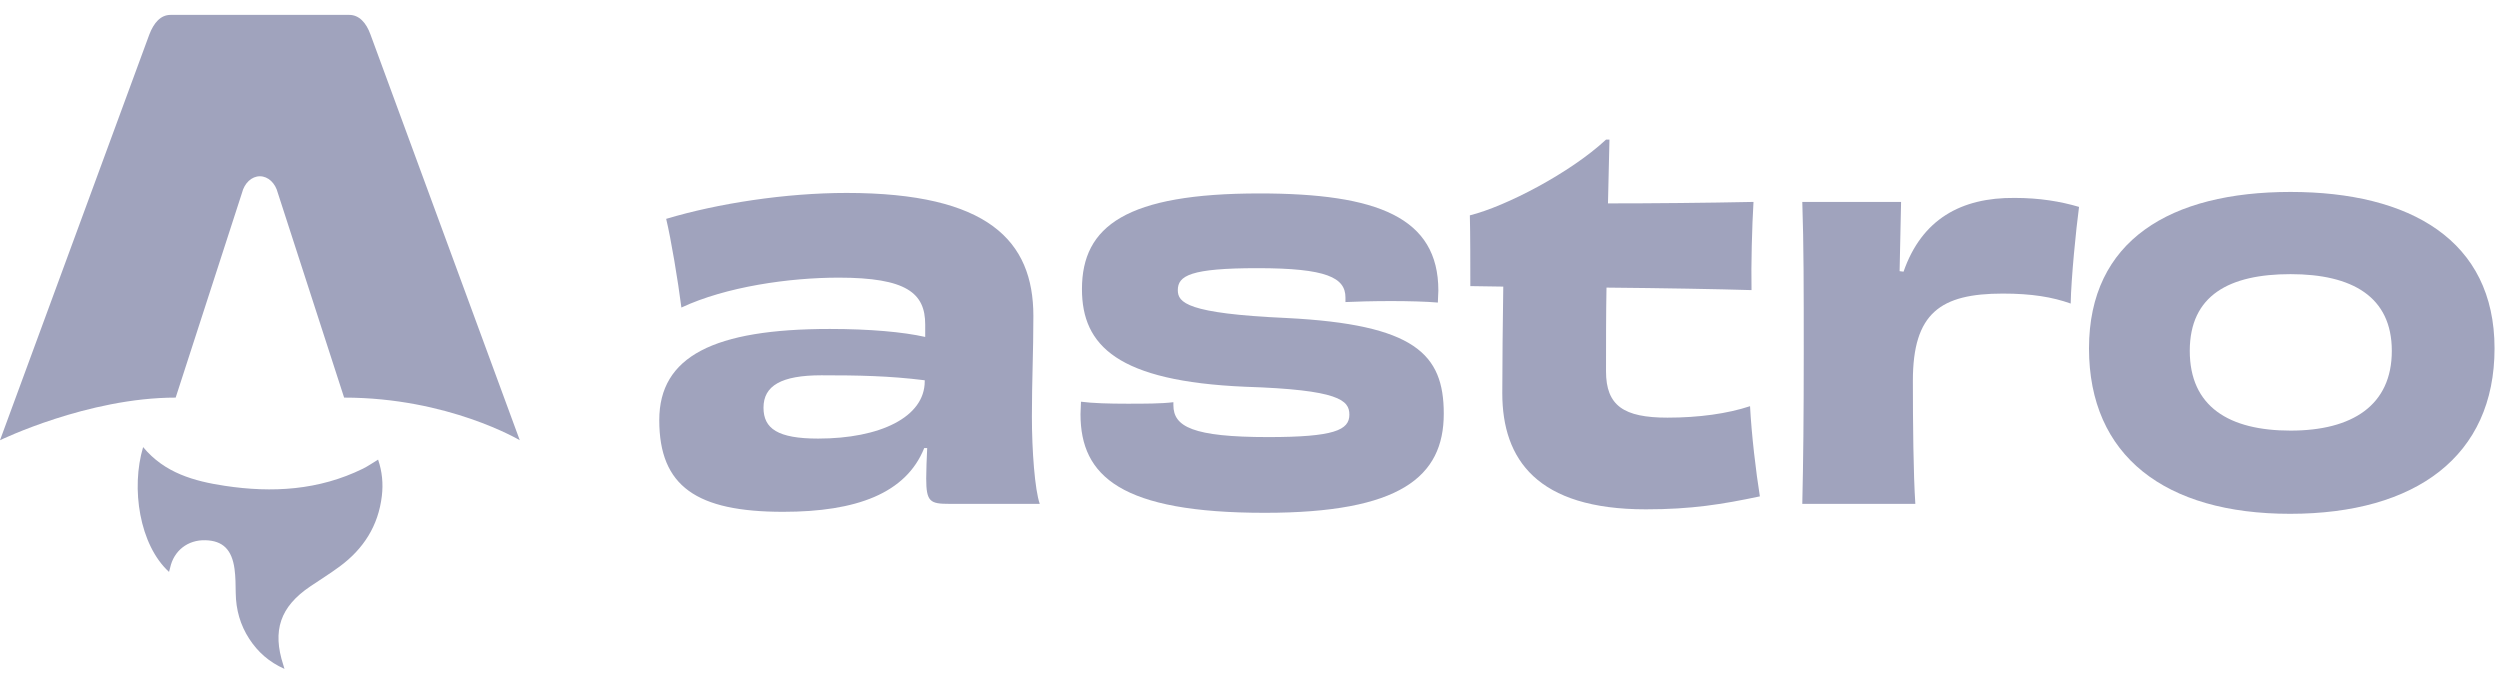
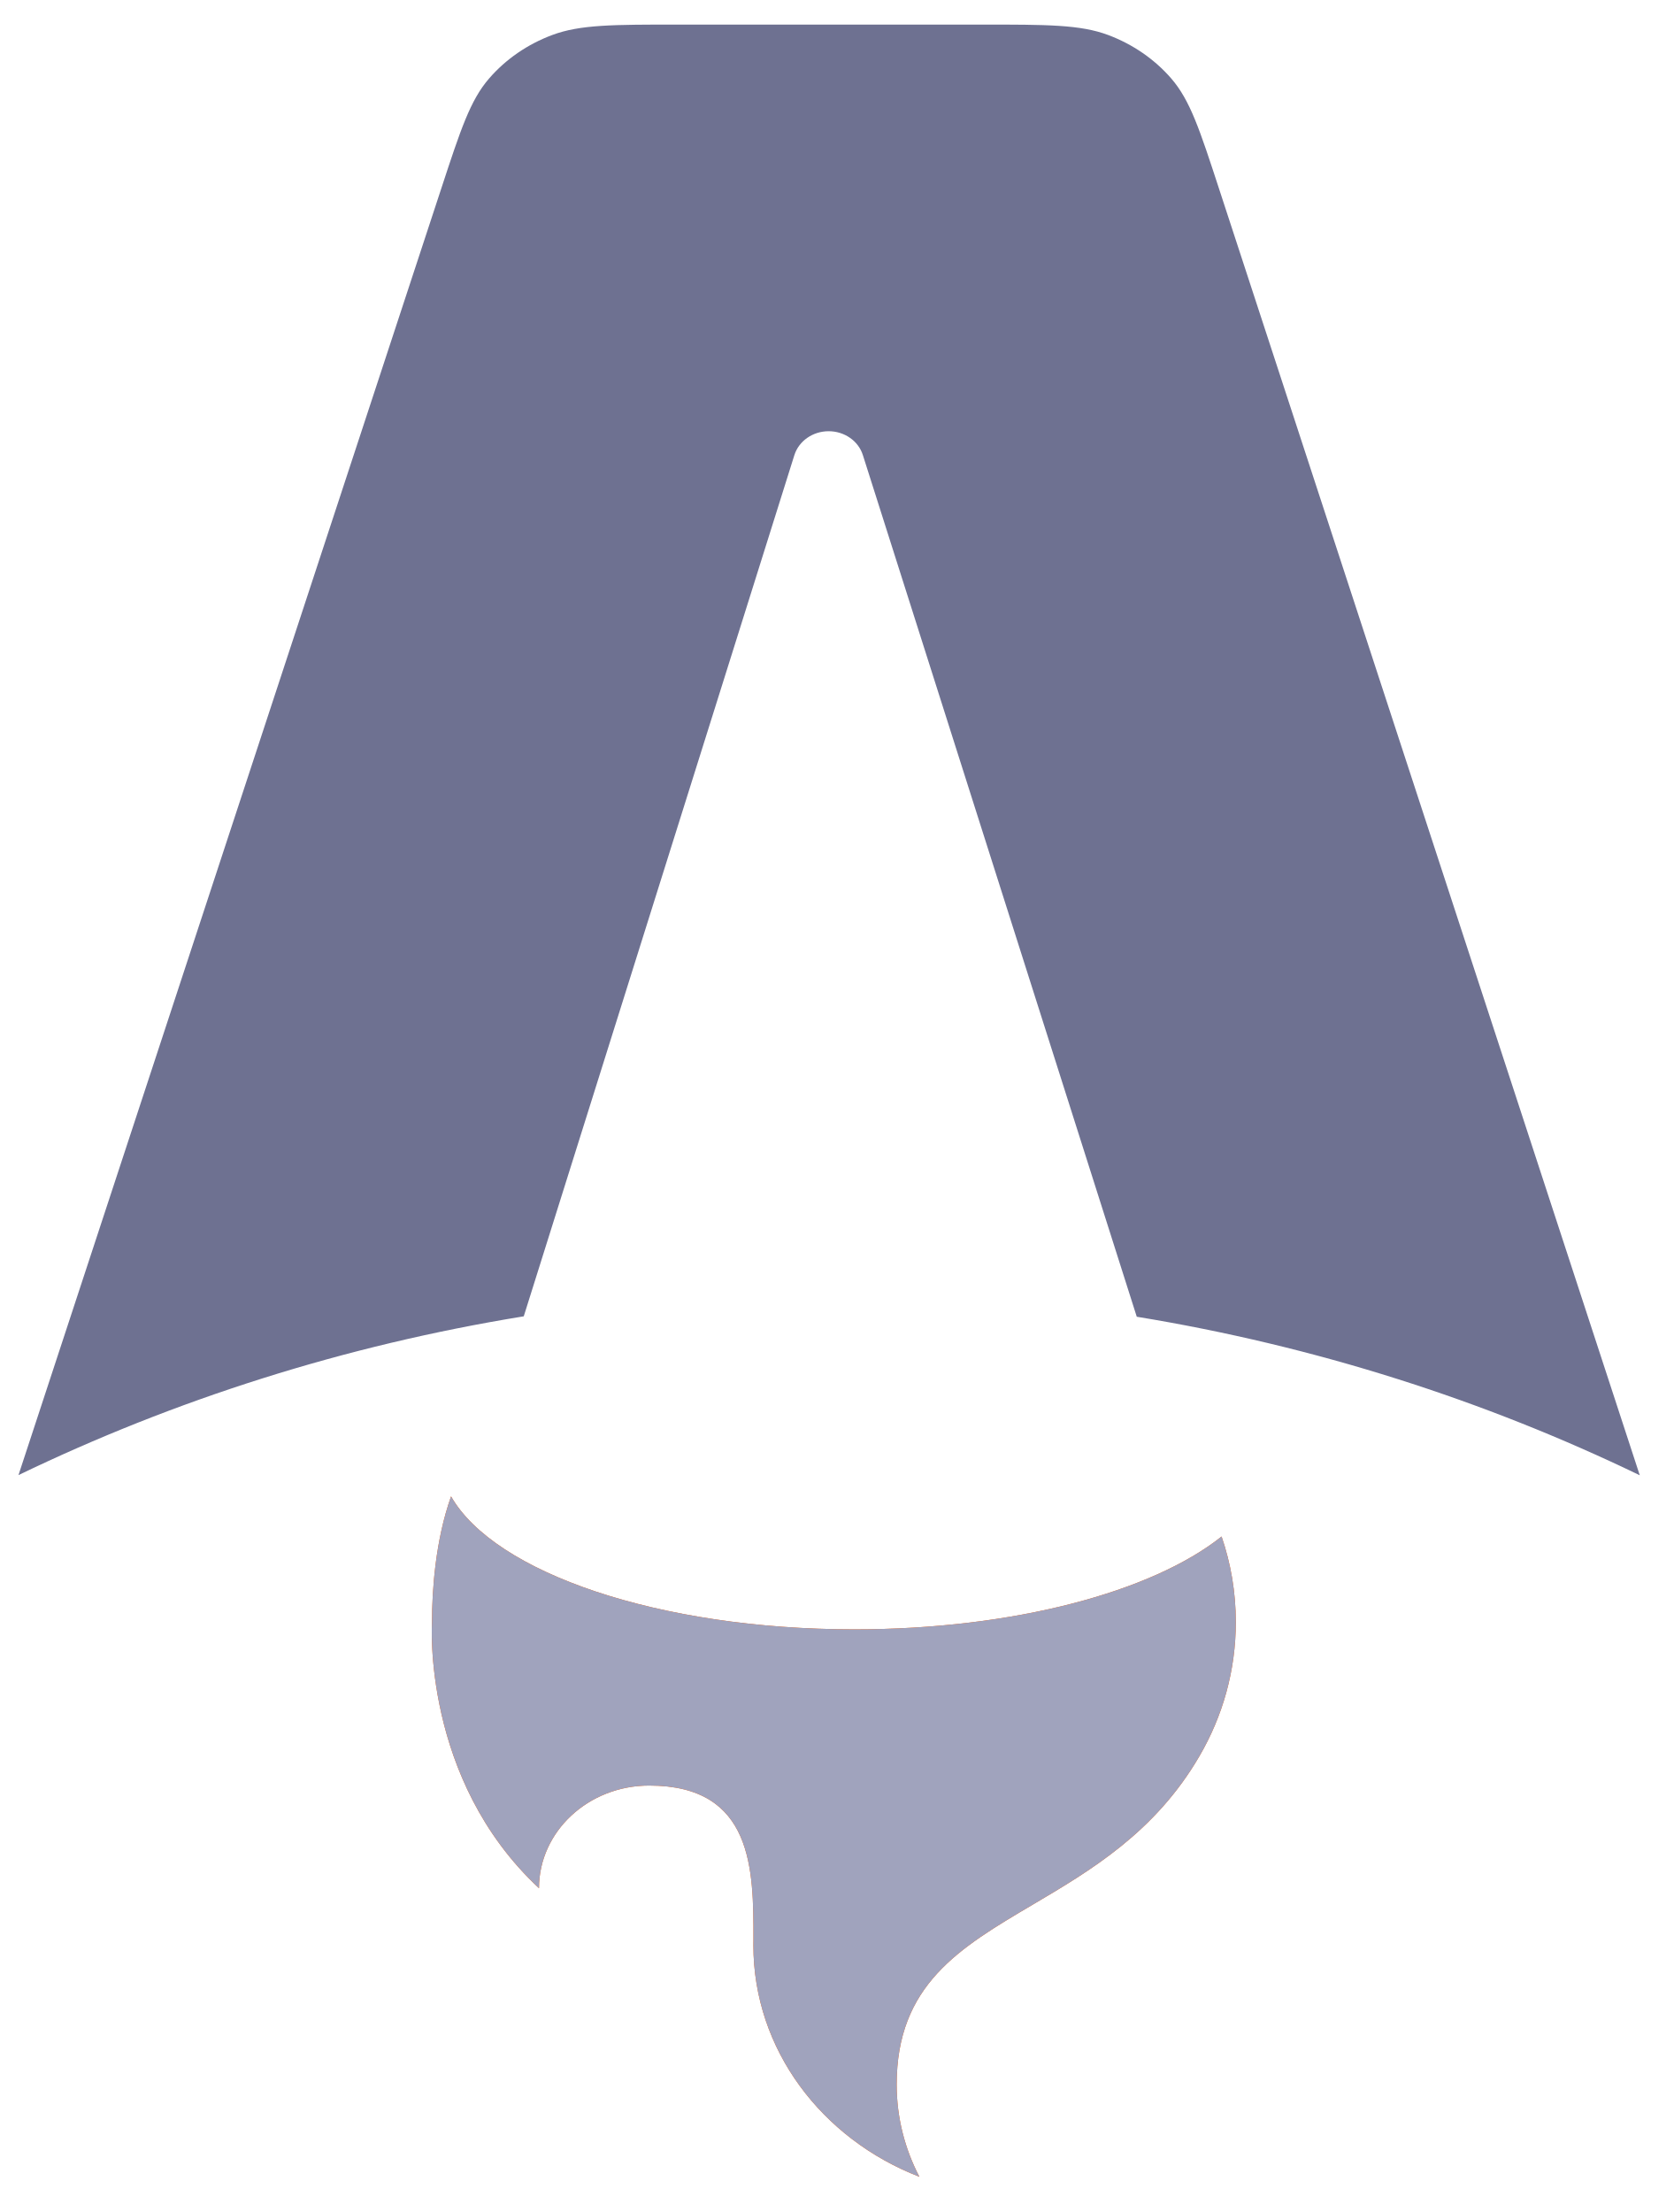
- <svg xmlns="http://www.w3.org/2000/svg" viewBox="0 0 120 33" fill="none">
-   <path d="M8.115 27.453C6.693 26.157 6.278 23.433 6.87 21.46C7.897 22.704 9.32 23.098 10.794 23.32C13.07 23.664 15.305 23.535 17.419 22.498C17.66 22.379 17.884 22.221 18.148 22.061C18.346 22.635 18.398 23.215 18.329 23.805C18.16 25.241 17.444 26.351 16.304 27.192C15.848 27.528 15.366 27.829 14.895 28.146C13.449 29.121 13.058 30.265 13.601 31.927C13.614 31.968 13.626 32.008 13.655 32.107C12.916 31.778 12.377 31.298 11.966 30.667C11.532 30.001 11.325 29.264 11.315 28.467C11.309 28.079 11.309 27.688 11.257 27.305C11.129 26.373 10.69 25.955 9.864 25.931C9.015 25.906 8.344 26.43 8.166 27.254C8.153 27.317 8.133 27.379 8.113 27.453L8.115 27.453Z" fill="#A0A3BD" />
-   <path d="M0 21.131C0 21.131 4.21 19.085 8.432 19.085L11.615 9.259C11.734 8.784 12.082 8.461 12.475 8.461C12.867 8.461 13.215 8.784 13.335 9.259L16.518 19.085C21.518 19.085 24.949 21.131 24.949 21.131C24.949 21.131 17.798 1.699 17.784 1.66C17.579 1.085 17.233 0.715 16.766 0.715H8.185C7.717 0.715 7.385 1.085 7.166 1.66C7.15 1.698 0 21.131 0 21.131Z" fill="#A0A3BD" />
-   <path d="M44.387 18.301C44.387 20.023 42.239 21.052 39.267 21.052C37.332 21.052 36.648 20.573 36.648 19.569C36.648 18.517 37.497 18.014 39.432 18.014C41.178 18.014 42.664 18.038 44.387 18.253V18.301ZM44.41 16.173C43.349 15.934 41.744 15.79 39.833 15.79C34.264 15.79 31.645 17.105 31.645 20.167C31.645 23.348 33.438 24.567 37.591 24.567C41.107 24.567 43.49 23.682 44.363 21.506H44.505C44.481 22.032 44.458 22.558 44.458 22.965C44.458 24.089 44.646 24.185 45.567 24.185H49.908C49.672 23.515 49.531 21.626 49.531 19.999C49.531 18.253 49.602 16.938 49.602 15.168C49.602 11.557 47.431 9.261 40.635 9.261C37.709 9.261 34.453 9.763 31.976 10.505C32.212 11.485 32.542 13.47 32.707 14.762C34.854 13.757 37.898 13.327 40.258 13.327C43.514 13.327 44.41 14.068 44.41 15.575V16.173Z" fill="#A0A3BD" />
-   <path d="M56.323 19.306C55.733 19.378 54.931 19.378 54.105 19.378C53.232 19.378 52.43 19.354 51.887 19.282C51.887 19.473 51.864 19.688 51.864 19.88C51.864 22.869 53.822 24.615 60.712 24.615C67.201 24.615 69.301 22.893 69.301 19.856C69.301 16.986 67.909 15.575 61.75 15.264C56.96 15.049 56.535 14.523 56.535 13.925C56.535 13.231 57.149 12.872 60.358 12.872C63.685 12.872 64.582 13.327 64.582 14.283V14.499C65.053 14.475 65.903 14.451 66.776 14.451C67.602 14.451 68.498 14.475 69.017 14.523C69.017 14.307 69.041 14.116 69.041 13.949C69.041 10.433 66.115 9.285 60.452 9.285C54.081 9.285 51.934 10.84 51.934 13.877C51.934 16.603 53.657 18.301 59.768 18.564C64.275 18.708 64.77 19.21 64.77 19.904C64.77 20.645 64.039 20.98 60.877 20.98C57.243 20.98 56.323 20.478 56.323 19.449V19.306Z" fill="#A0A3BD" />
-   <path d="M77.089 6.702C75.366 8.305 72.275 9.907 70.553 10.337C70.576 11.222 70.576 12.848 70.576 13.733L72.157 13.757C72.133 15.455 72.11 17.512 72.11 18.875C72.11 22.056 73.785 24.448 79 24.448C81.194 24.448 82.657 24.209 84.474 23.826C84.285 22.654 84.073 20.86 84.002 19.497C82.917 19.856 81.548 20.047 80.038 20.047C77.938 20.047 77.089 19.473 77.089 17.823C77.089 16.388 77.089 15.049 77.112 13.805C79.802 13.829 82.492 13.877 84.073 13.925C84.049 12.681 84.097 10.887 84.168 9.692C81.879 9.739 79.307 9.763 77.183 9.763C77.207 8.711 77.23 7.707 77.254 6.702H77.089Z" fill="#A0A3BD" />
-   <path d="M91.181 13.016C91.205 11.772 91.229 10.72 91.252 9.692H86.51C86.58 11.748 86.58 13.853 86.58 16.938C86.58 20.023 86.557 22.152 86.51 24.185H91.936C91.842 22.75 91.818 20.334 91.818 18.277C91.818 15.025 93.14 14.092 96.136 14.092C97.529 14.092 98.519 14.259 99.393 14.57C99.416 13.351 99.652 10.983 99.794 9.931C98.897 9.668 97.906 9.5 96.703 9.5C94.131 9.476 92.243 10.529 91.37 13.04L91.181 13.016Z" fill="#A0A3BD" />
-   <path d="M114.807 16.842C114.807 19.449 112.92 20.669 109.946 20.669C106.997 20.669 105.109 19.521 105.109 16.842C105.109 14.164 107.02 13.159 109.946 13.159C112.896 13.159 114.807 14.236 114.807 16.842ZM119.738 16.723C119.738 11.533 115.68 9.213 109.946 9.213C104.189 9.213 100.272 11.533 100.272 16.723C100.272 21.889 103.93 24.663 109.923 24.663C115.963 24.663 119.738 21.889 119.738 16.723Z" fill="#A0A3BD" />
+ <svg xmlns="http://www.w3.org/2000/svg" viewBox="0 0 28 37" fill="none">
+   <path fill-rule="evenodd" clip-rule="evenodd" d="M19.592 1.313C19.908 1.678 20.069 2.171 20.391 3.156L27.429 24.677C24.827 23.42 21.998 22.514 19.015 22.025L14.433 7.611C14.358 7.375 14.125 7.213 13.861 7.213C13.596 7.213 13.363 7.376 13.288 7.612L8.761 22.018C5.764 22.505 2.922 23.413 0.309 24.674L7.382 3.151H7.382C7.705 2.168 7.866 1.676 8.182 1.312C8.461 0.99 8.824 0.74 9.236 0.586C9.703 0.411 10.255 0.411 11.36 0.411H16.411C17.518 0.411 18.071 0.411 18.538 0.586C18.95 0.741 19.313 0.991 19.592 1.313Z" fill="#6E7191" />
+   <path fill-rule="evenodd" clip-rule="evenodd" d="M20.434 25.701C19.274 26.625 16.958 27.254 14.291 27.254C11.017 27.254 8.273 26.306 7.545 25.03C7.284 25.761 7.226 26.598 7.226 27.133C7.226 27.133 7.054 29.758 9.016 31.584C9.016 30.636 9.842 29.867 10.86 29.867C12.606 29.867 12.604 31.285 12.603 32.435C12.603 32.47 12.602 32.504 12.602 32.538C12.602 34.284 13.749 35.78 15.379 36.411C15.136 35.945 14.999 35.421 14.999 34.868C14.999 33.203 16.049 32.583 17.27 31.862C18.241 31.289 19.32 30.652 20.064 29.374C20.452 28.708 20.672 27.944 20.672 27.133C20.672 26.634 20.589 26.152 20.434 25.701Z" fill="#FF5D01" />
+   <path fill-rule="evenodd" clip-rule="evenodd" d="M20.434 25.701C19.274 26.625 16.958 27.254 14.291 27.254C11.017 27.254 8.273 26.306 7.545 25.03C7.284 25.761 7.226 26.598 7.226 27.133C7.226 27.133 7.054 29.758 9.016 31.584C9.016 30.636 9.842 29.867 10.86 29.867C12.606 29.867 12.604 31.285 12.603 32.435C12.603 32.47 12.602 32.504 12.602 32.538C12.602 34.284 13.749 35.78 15.379 36.411C15.136 35.945 14.999 35.421 14.999 34.868C14.999 33.203 16.049 32.583 17.27 31.862C18.241 31.289 19.32 30.652 20.064 29.374C20.452 28.708 20.672 27.944 20.672 27.133C20.672 26.634 20.589 26.152 20.434 25.701Z" fill="#A0A3BD" />
</svg>
